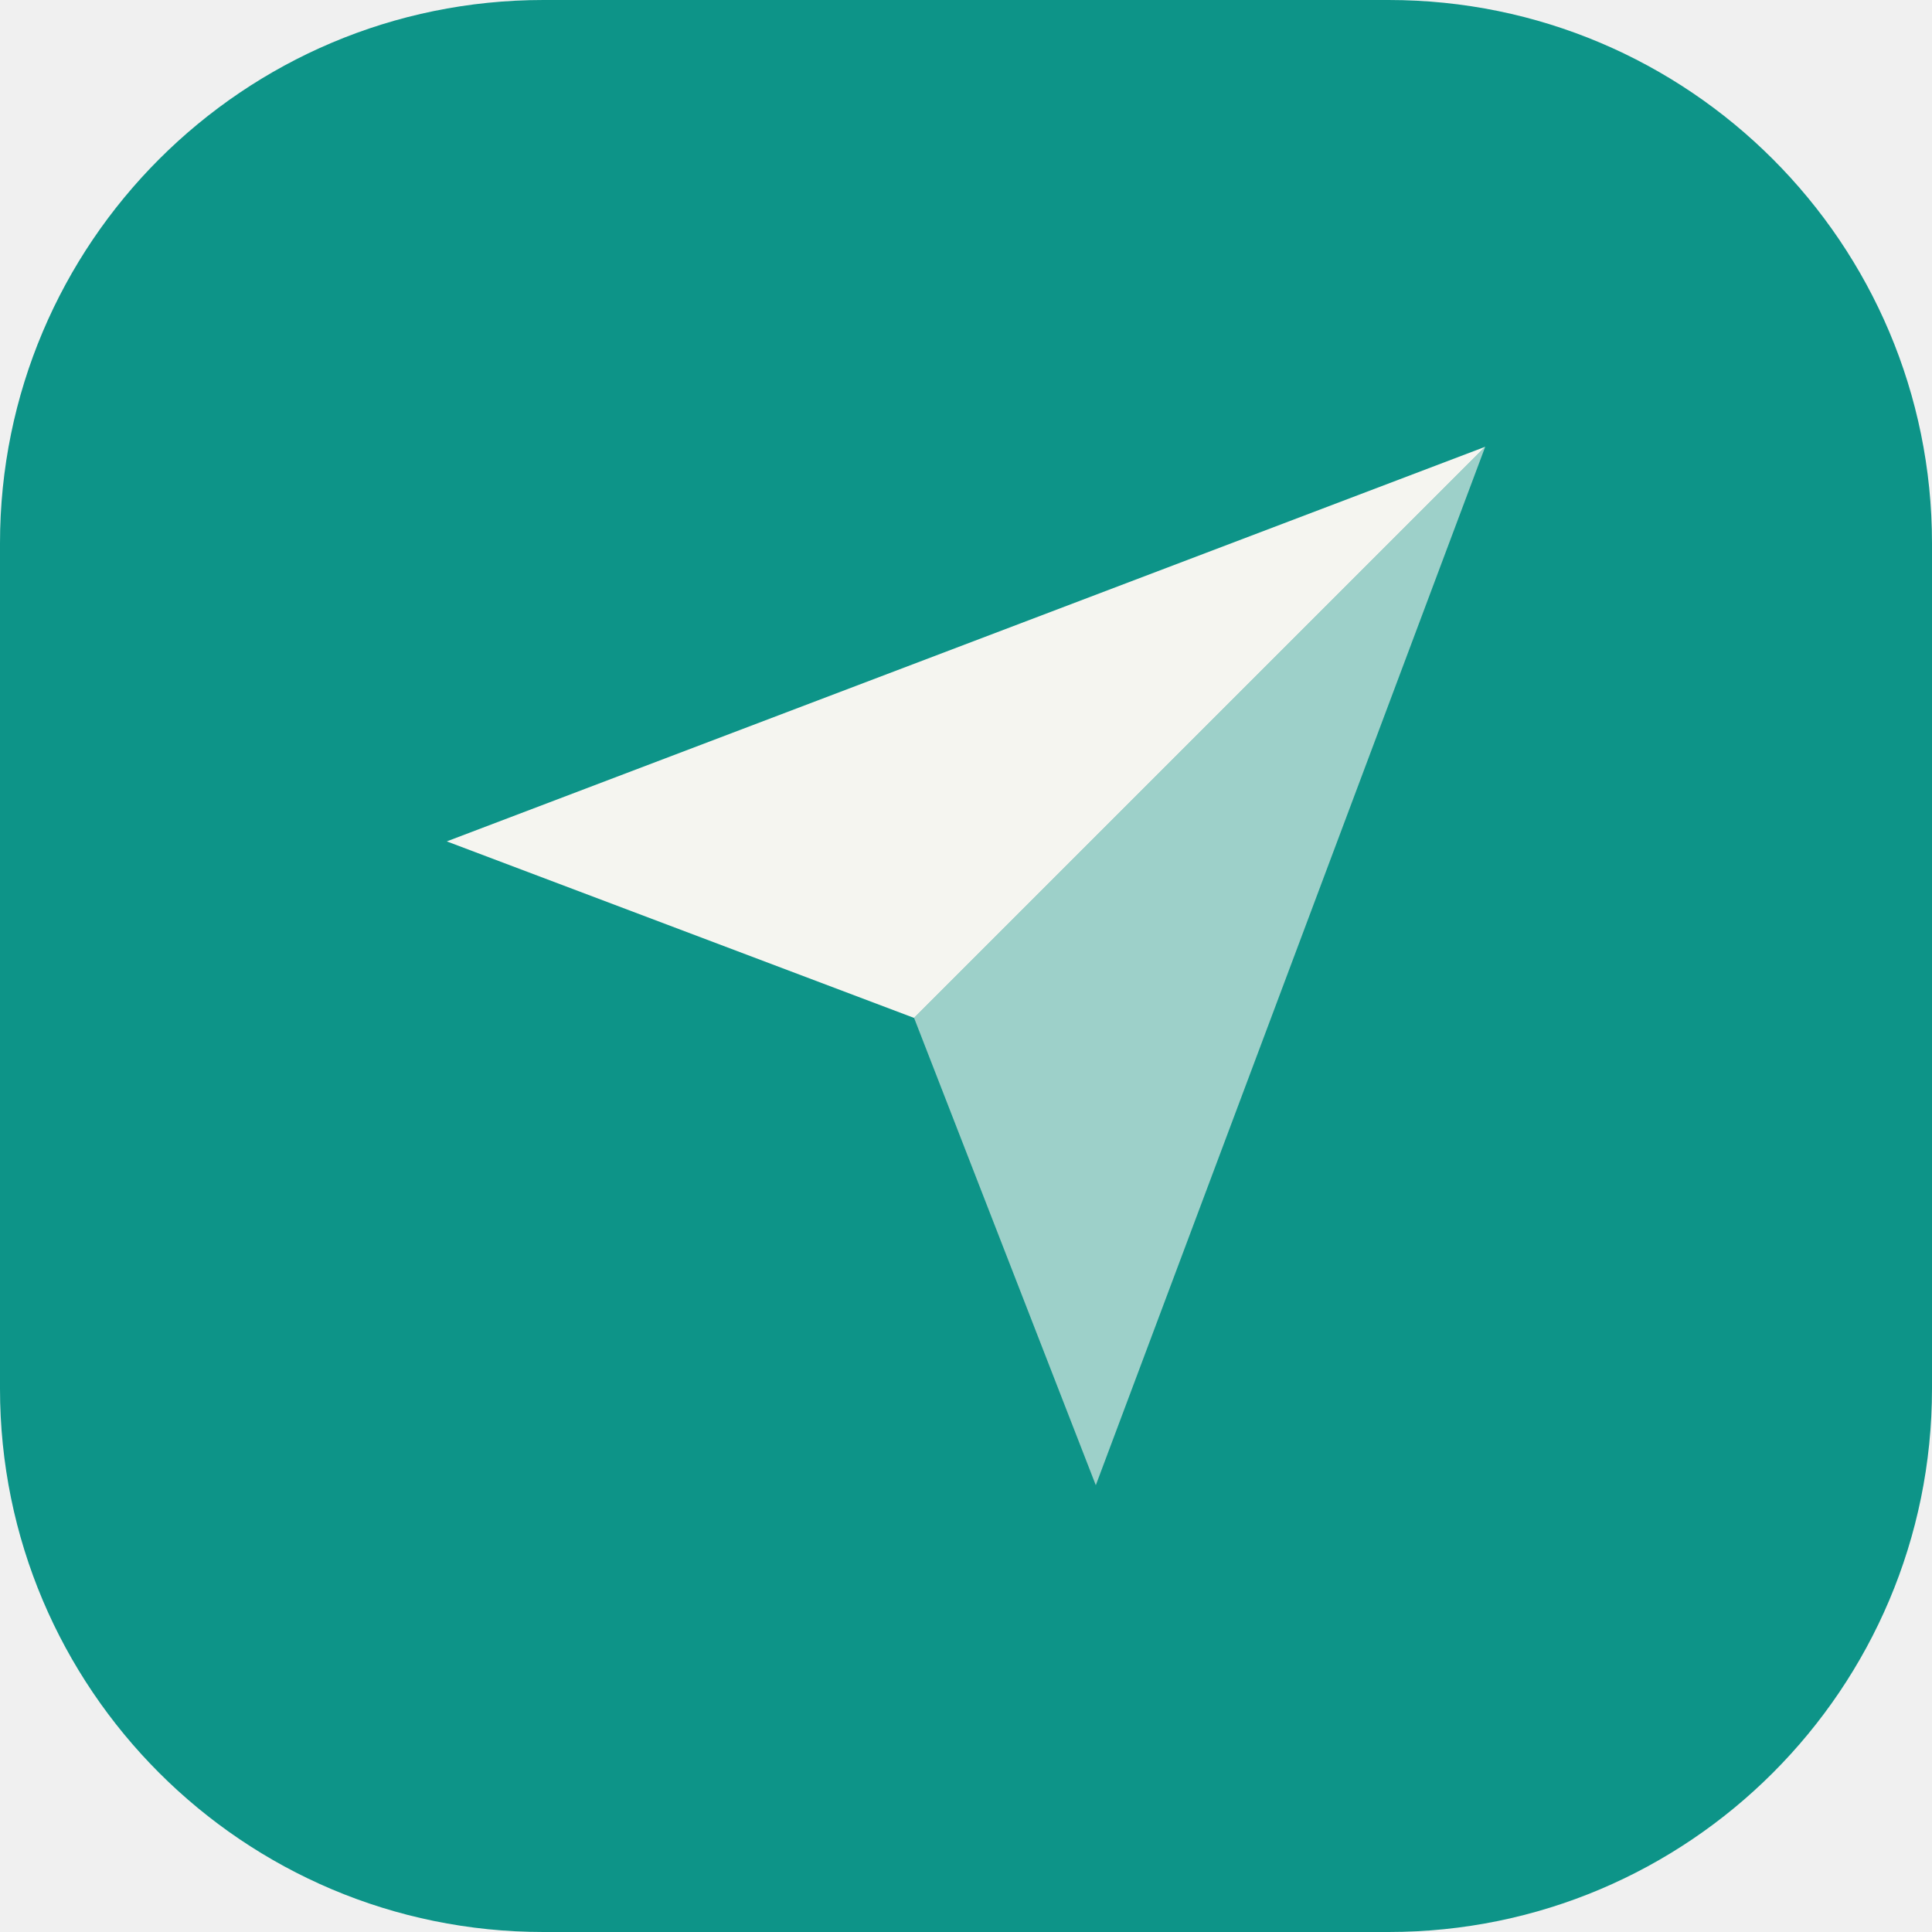
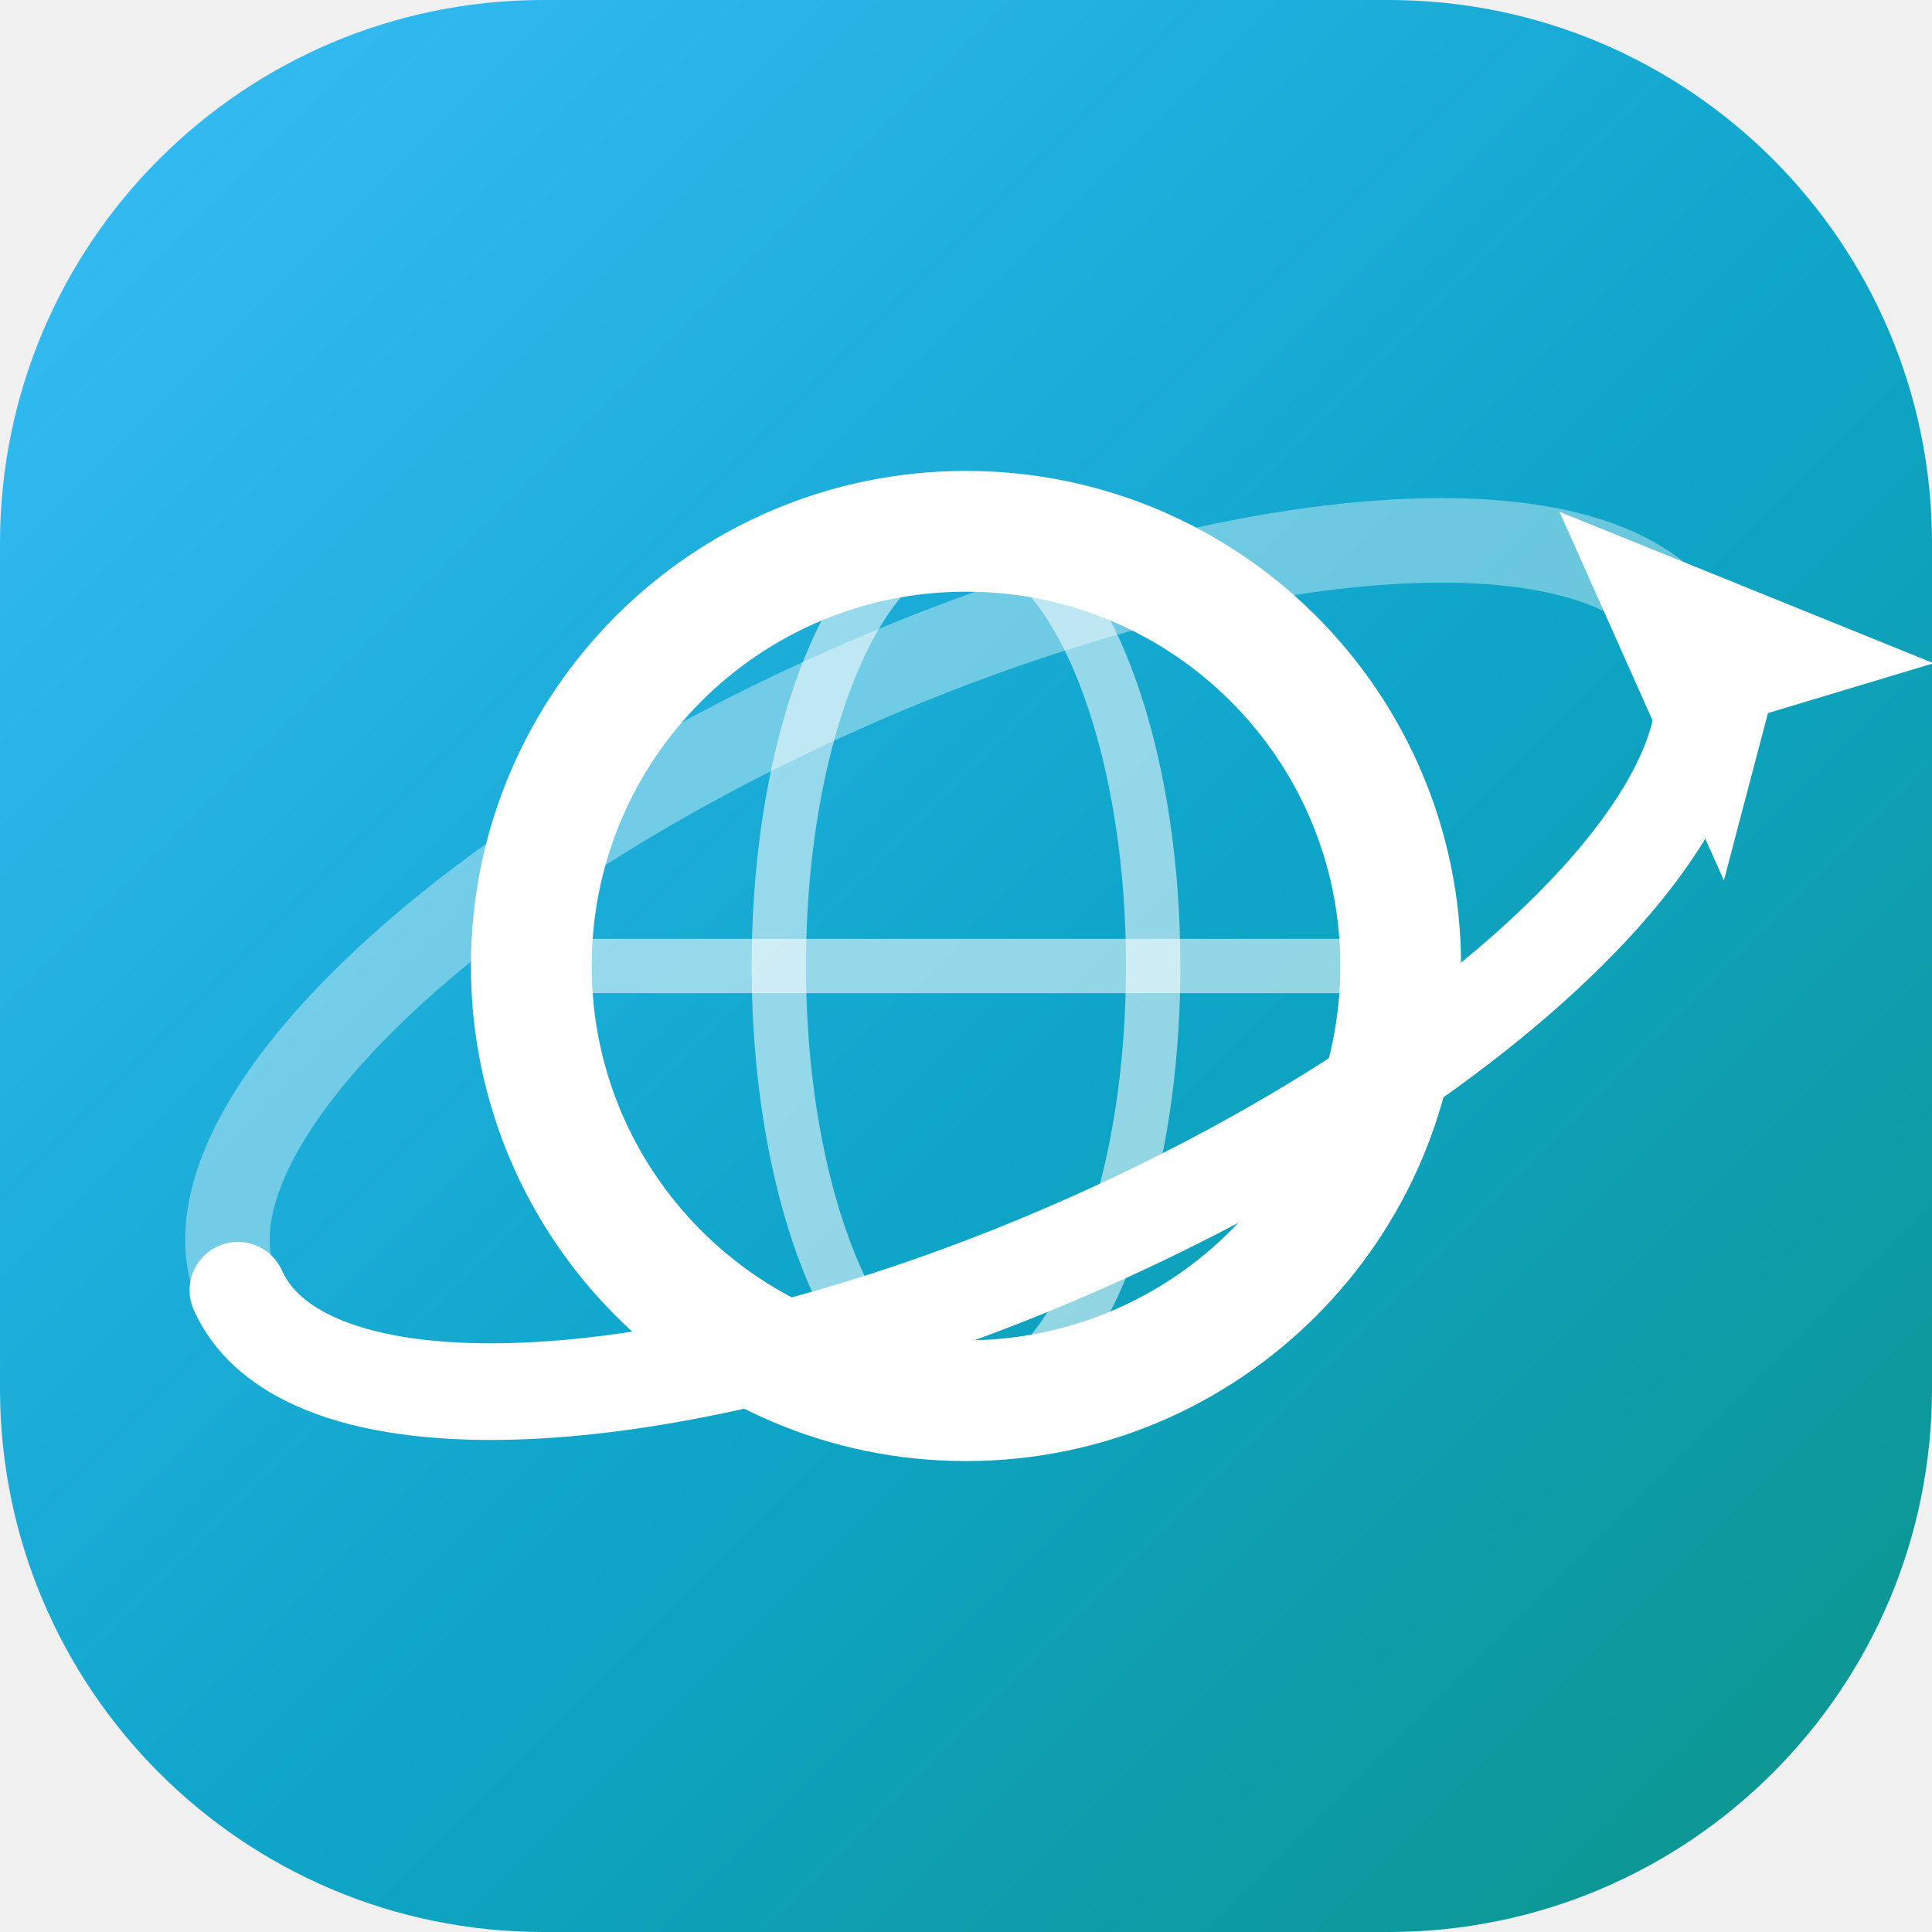
<svg xmlns="http://www.w3.org/2000/svg" viewBox="0 0 32 32" width="32" height="32">
-   <rect width="32" height="32" rx="9" fill="#0D9488" />
-   <g transform="translate(16 16) scale(0.86) translate(-12 -12)">
-     <path d="M2 9.6 L22 2 L11 13 Z" fill="#F5F5F0" />
-     <path d="M11 13 L22 2 L14.5 22 Z" fill="#F5F5F0" opacity="0.62" />
+   <defs>
+     <linearGradient id="aeg" x1="0" y1="0" x2="1" y2="1">
+       <stop offset="0" stop-color="#38BDF8" />
+       <stop offset="0.55" stop-color="#0EA5C9" />
+       <stop offset="1" stop-color="#0D9488" />
+     </linearGradient>
+   </defs>
+   <rect width="32" height="32" rx="9" fill="url(#aeg)" />
+   <path d="M 28.06 10.63 A 13.2 5 -24 0 0 3.94 21.37" fill="none" stroke="#FFFFFF" stroke-width="1.4" stroke-linecap="round" opacity="0.38" />
+   <circle cx="16" cy="16" r="7.2" fill="none" stroke="#FFFFFF" stroke-width="2" />
+   <ellipse cx="16" cy="16" rx="3.1" ry="7.2" fill="none" stroke="#FFFFFF" stroke-width="0.9" opacity="0.55" />
+   <line x1="9.2" y1="16" x2="22.8" y2="16" stroke="#FFFFFF" stroke-width="0.9" opacity="0.55" />
+   <path d="M 3.94 21.37 A 13.2 5 -24 0 0 28.06 10.63" fill="none" stroke="#FFFFFF" stroke-width="1.6" stroke-linecap="round" />
+   <g transform="translate(28.06 10.63) rotate(-46)">
+     <path d="M 0 -3.1 L 2.5 3.1 L 0 1.7 L -2.5 3.1 Z" fill="#FFFFFF" />
  </g>
</svg>
